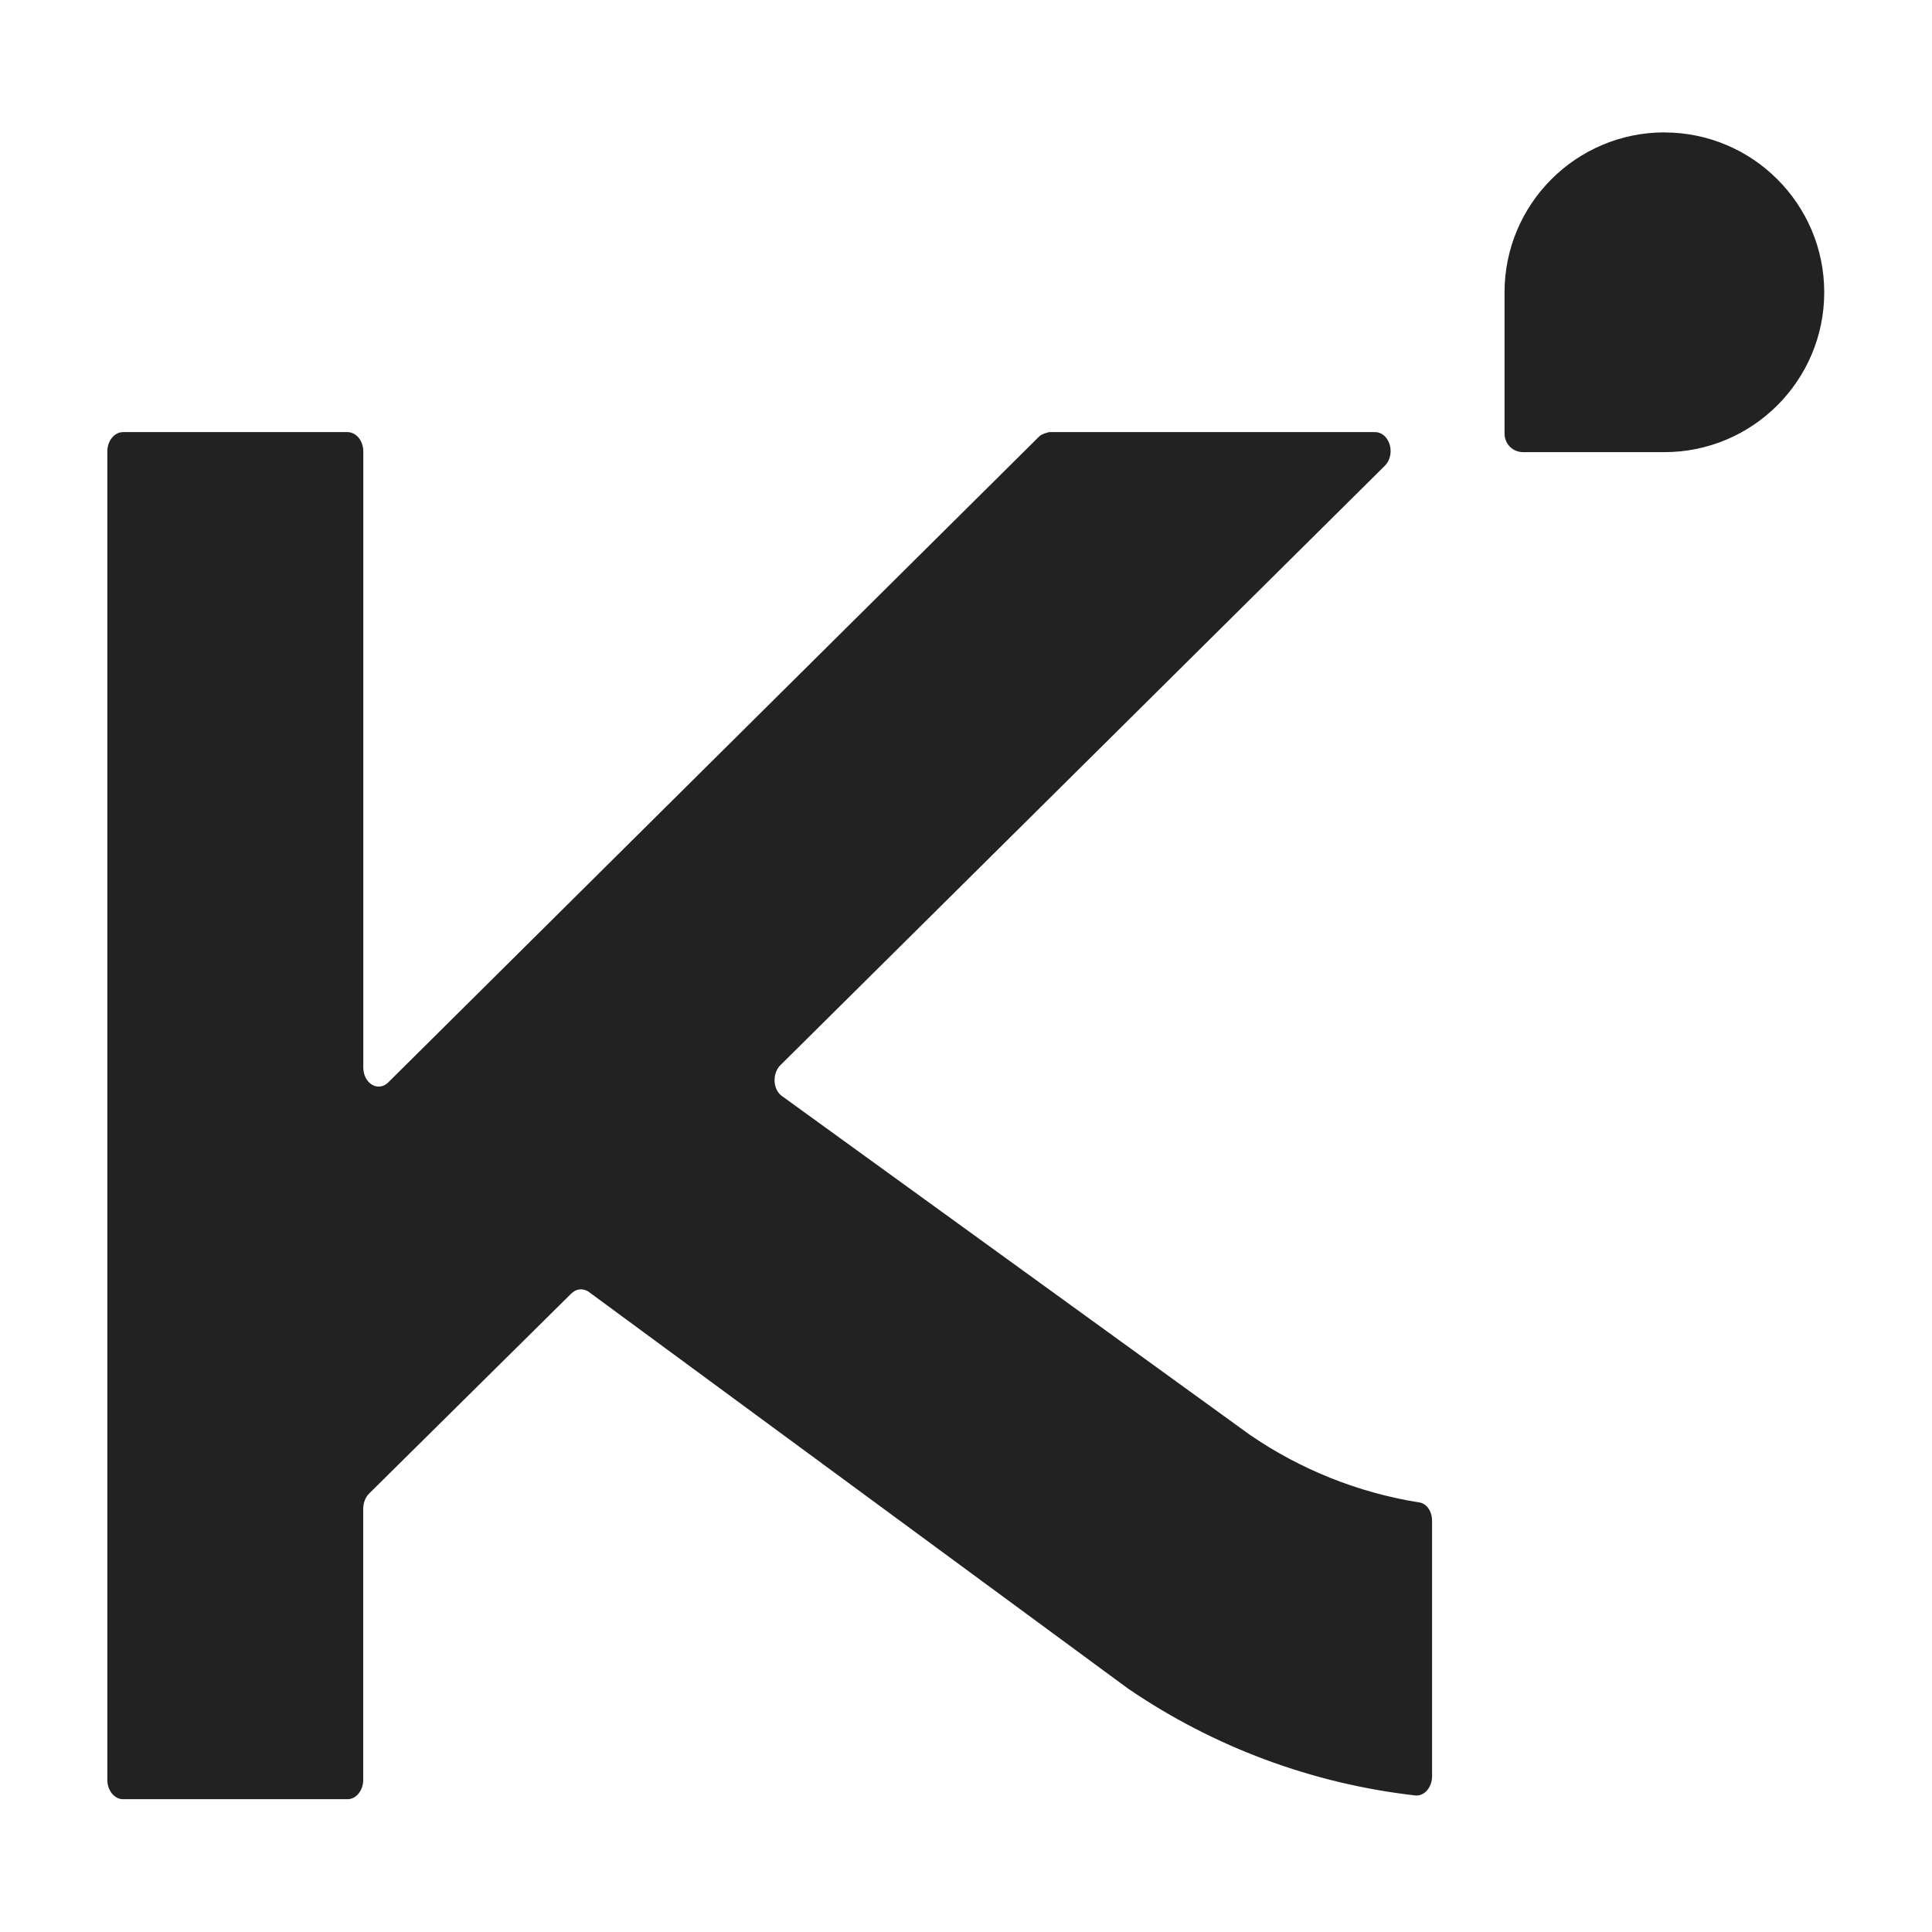
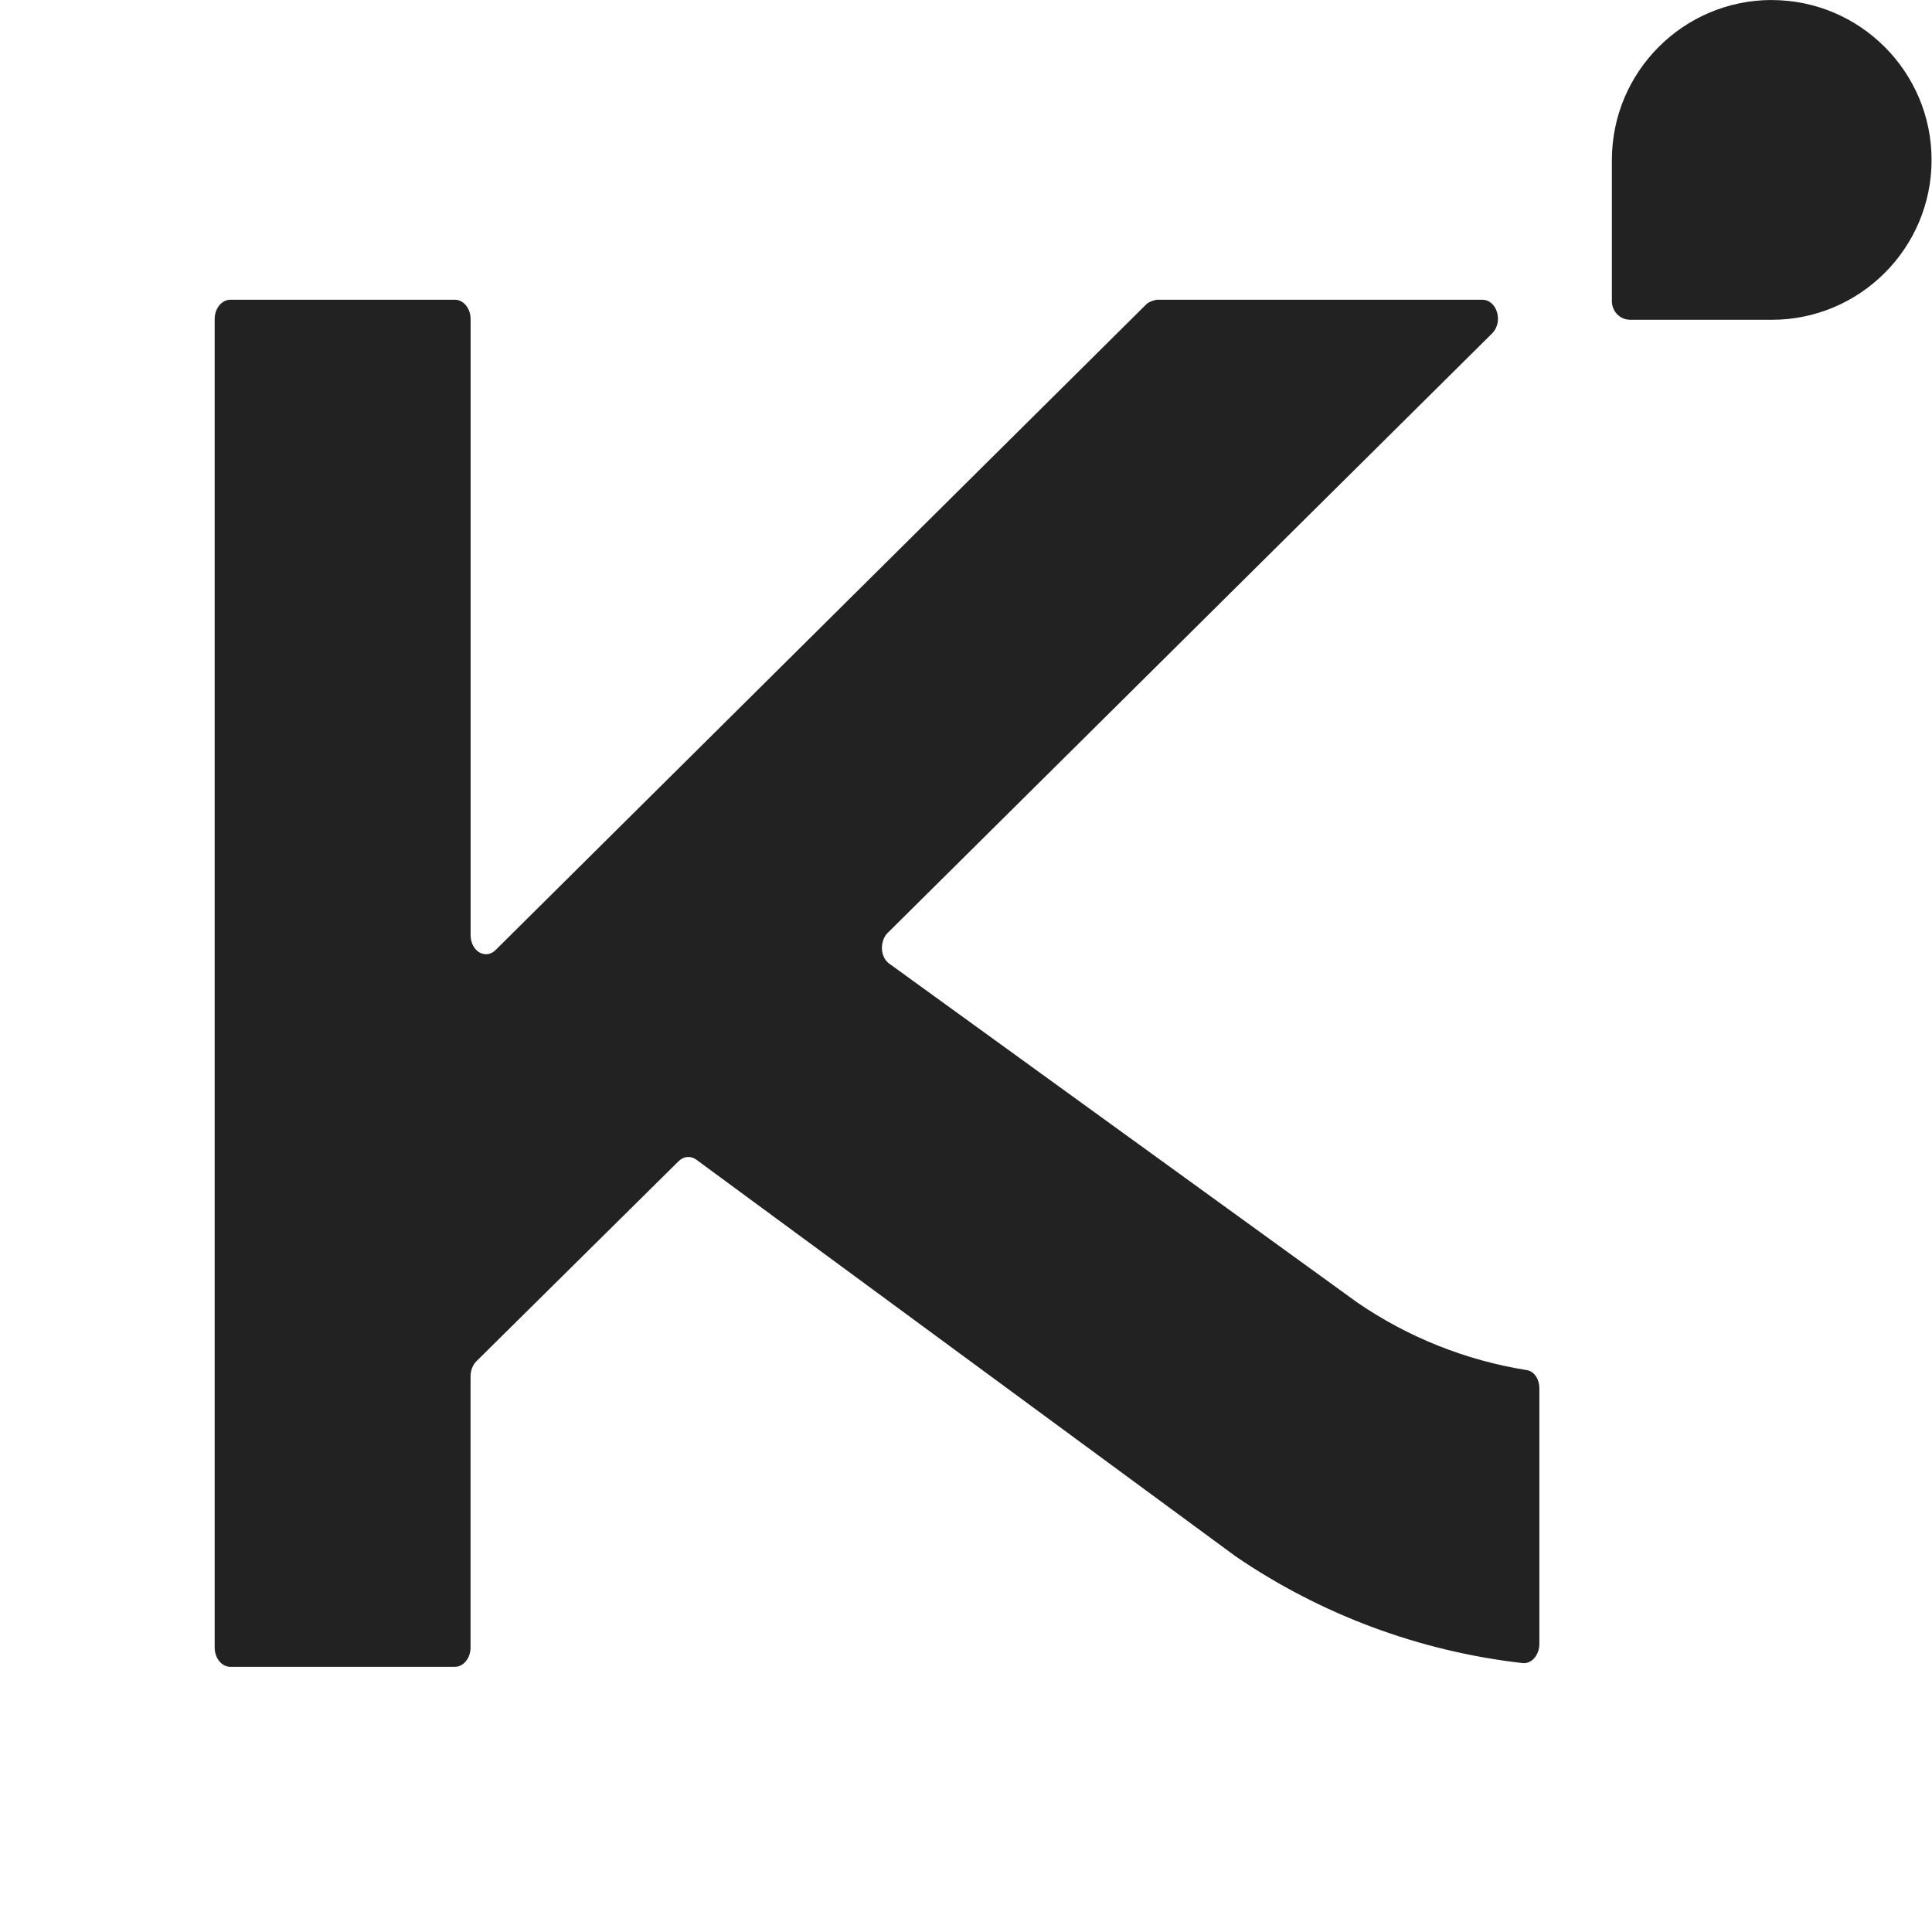
<svg xmlns="http://www.w3.org/2000/svg" width="36px" height="36px" viewBox="0 0 36 36" version="1.1">
-   <g id="export/service/Kimi-light" stroke="none" stroke-width="1" fill="none" fill-rule="evenodd">
-     <g id="Kimi" transform="translate(2,2) scale(1.333)" fill="#222222" fill-rule="nonzero">
-       <path d="M21.765.351C22.998.351 24 1.353 24 2.586S22.998 4.82 21.765 4.82h-1.974c-.15 0-.26-.12-.26-.26V2.586A2.237 2.237 0 0 1 21.765.35M9.41 13.388l8.447-8.377c.16-.16.07-.471-.14-.471h-4.55s-.1.02-.14.06l-9.099 9.029c-.14.14-.35.02-.35-.21V4.81c0-.15-.1-.27-.221-.27H.22c-.12 0-.22.12-.22.27v18.57c0 .15.1.27.22.27h3.137c.12 0 .22-.12.22-.27v-3.79c0-.08.03-.16.08-.21l2.826-2.796c.07-.07.16-.08.241-.03l7.546 5.551a8.9 8.9 0 0 0 4.018 1.493c.12.01.23-.11.23-.27V19.76c0-.14-.08-.25-.19-.26a5.8 5.8 0 0 1-2.355-.942l-6.533-4.73c-.14-.09-.15-.32-.03-.441" />
+   <g id="export/service/Kimi-light" stroke="none" fill="none" fill-rule="nonzero">
+     <g id="Kimi" fill="#222222">
+       <path d="M33.013,0.001 C34.656,0.001 35.992,1.337 35.992,2.981 C35.992,4.624 34.656,5.959 33.013,5.959 L30.381,5.959 C30.181,5.959 30.035,5.799 30.035,5.612 L30.035,2.981 C30.036,1.336 31.368,0.002 33.013,-3.55271368e-15 M16.544,17.38 L27.803,6.213 C28.017,6 27.897,5.585 27.617,5.585 L21.552,5.585 C21.552,5.585 21.418,5.612 21.365,5.665 L9.236,17.701 C9.049,17.888 8.769,17.728 8.769,17.421 L8.769,5.945 C8.769,5.745 8.636,5.585 8.475,5.585 L4.293,5.585 C4.133,5.585 4,5.745 4,5.945 L4,30.699 C4,30.899 4.133,31.059 4.293,31.059 L8.475,31.059 C8.635,31.059 8.768,30.899 8.768,30.699 L8.768,25.647 C8.768,25.54 8.808,25.434 8.875,25.367 L12.642,21.64 C12.735,21.547 12.855,21.533 12.963,21.6 L23.022,28.999 C24.618,30.089 26.457,30.772 28.378,30.99 C28.538,31.003 28.684,30.843 28.684,30.63 L28.684,25.874 C28.684,25.687 28.578,25.54 28.431,25.527 C27.305,25.345 26.233,24.916 25.292,24.271 L16.584,17.966 C16.397,17.846 16.384,17.54 16.544,17.378" id="Shape" />
    </g>
  </g>
</svg>
